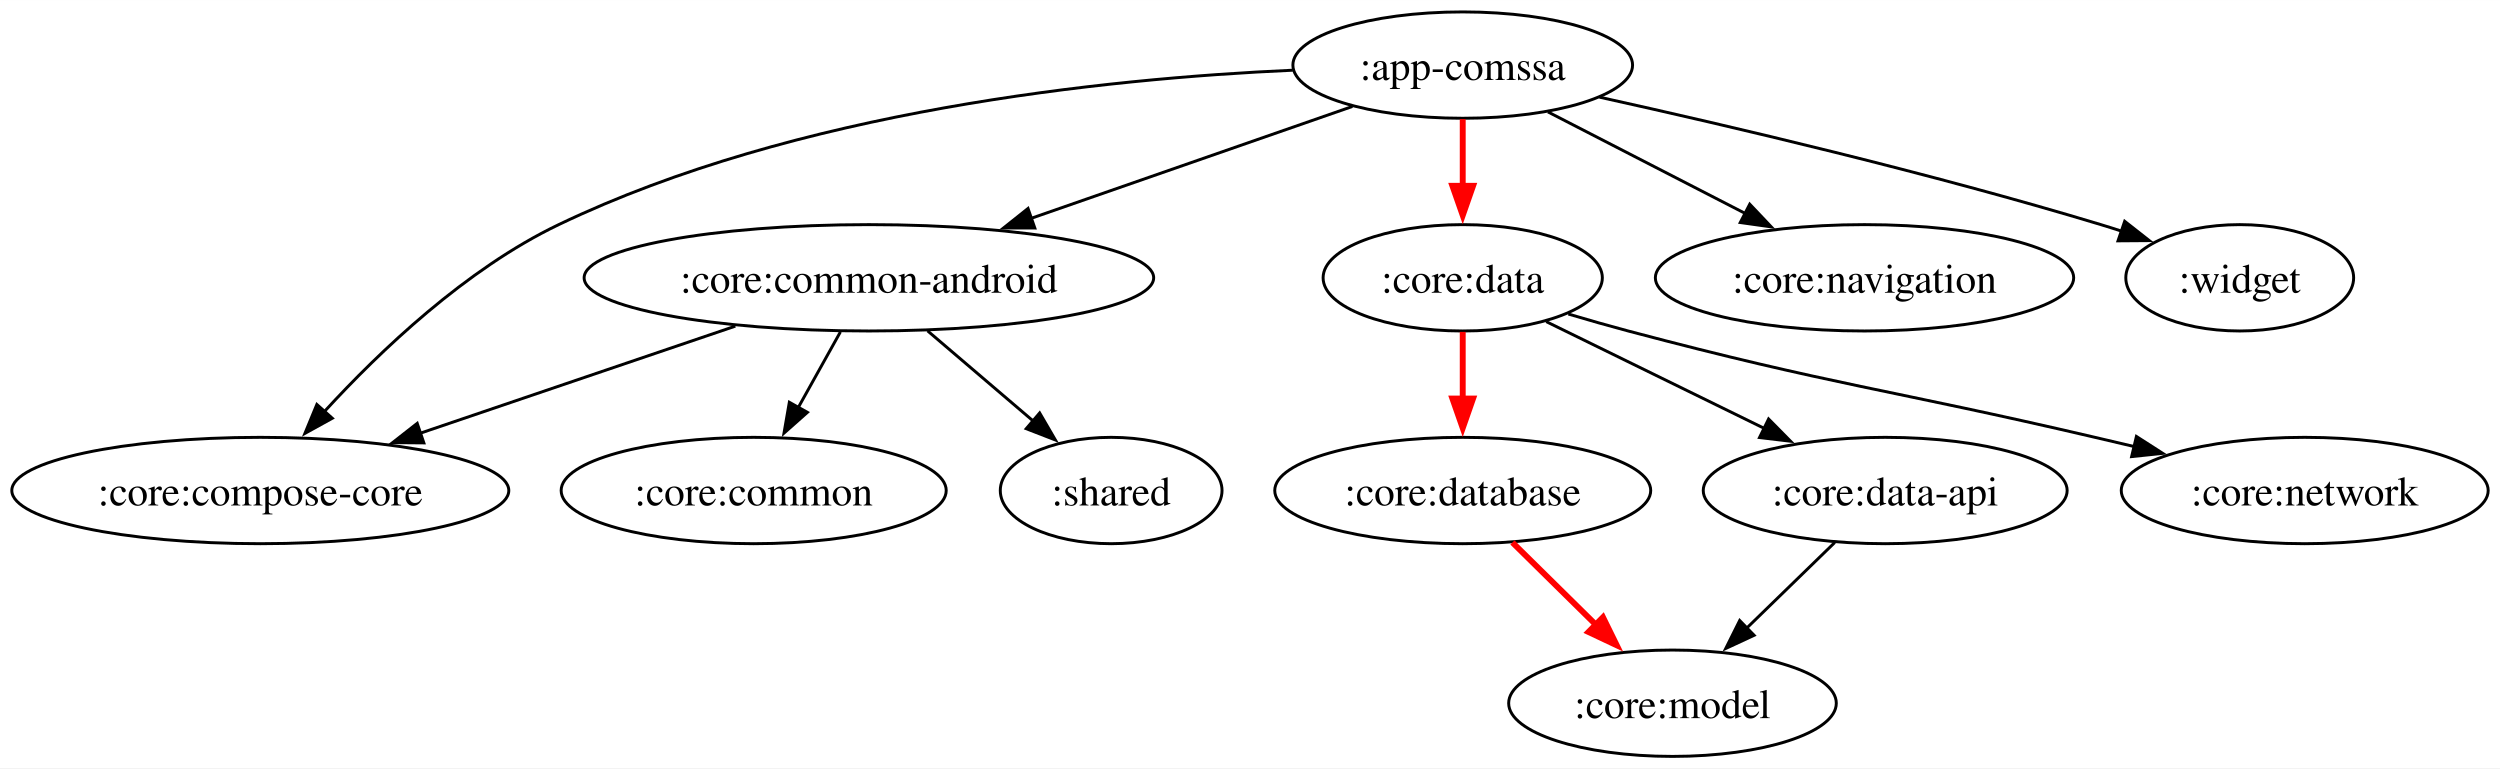
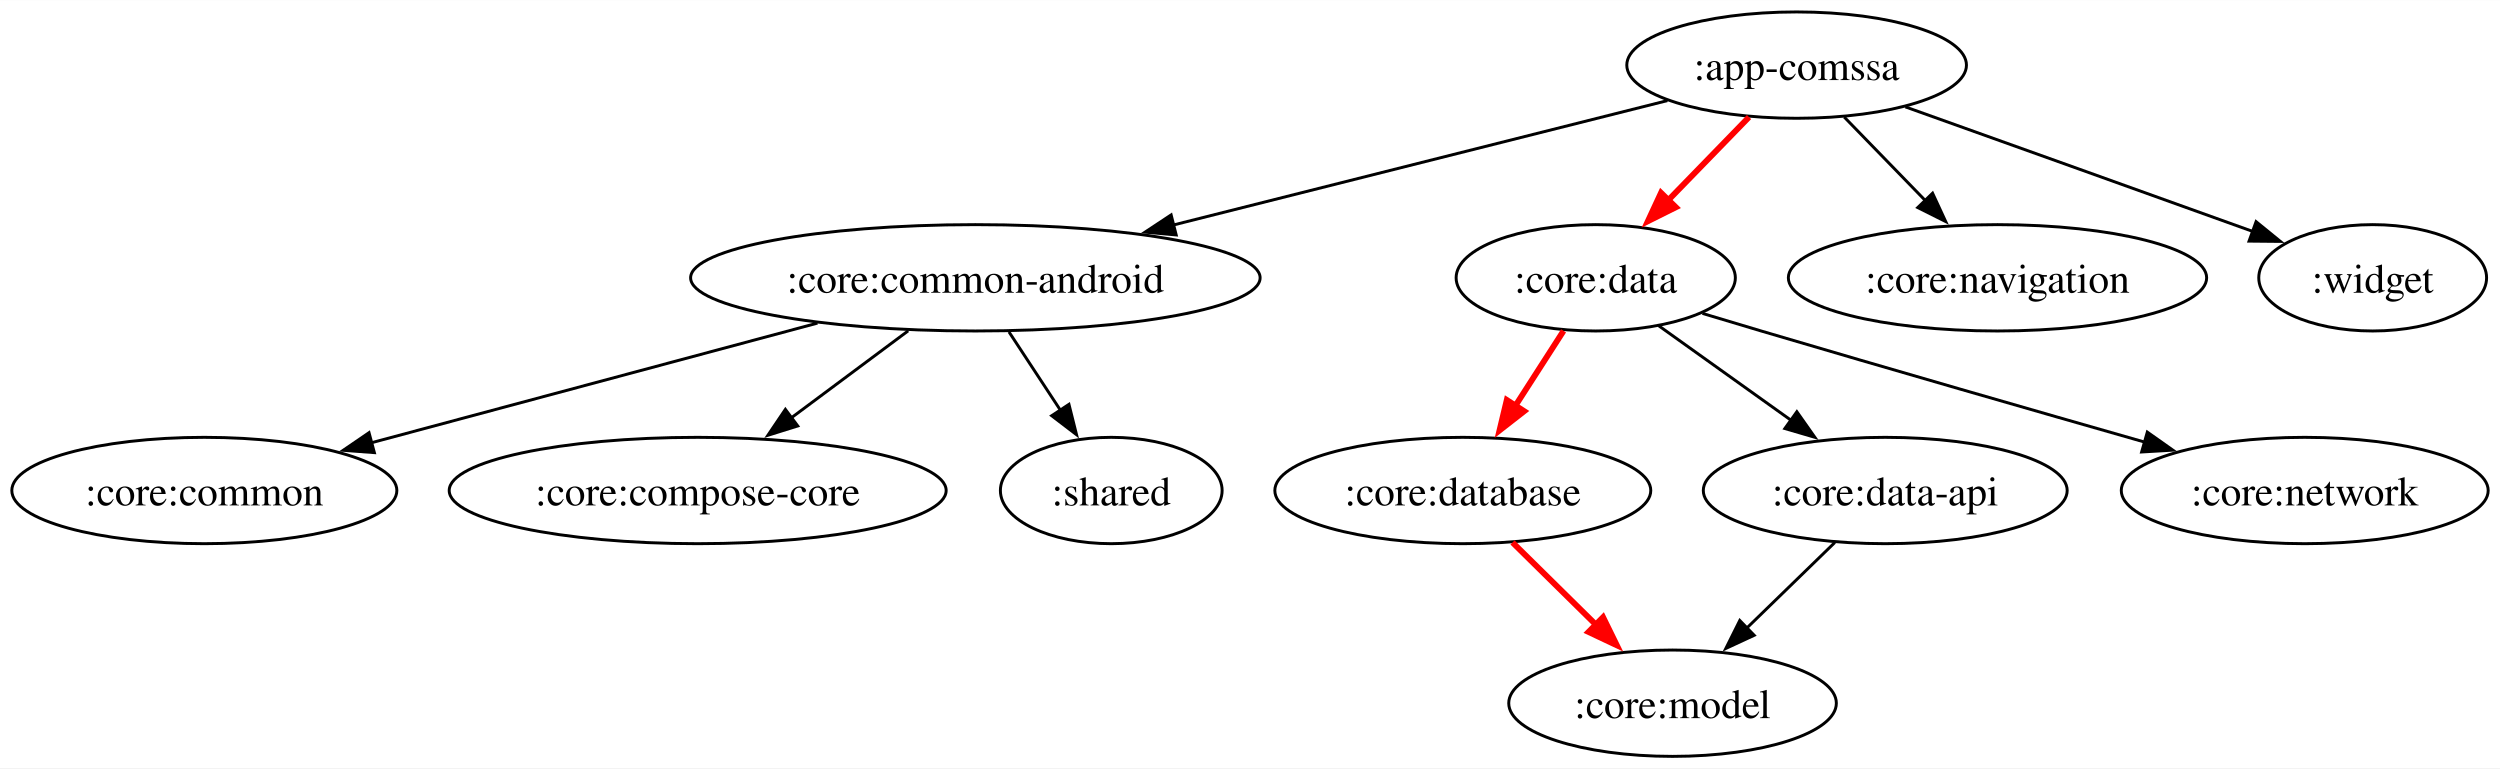
- <svg xmlns="http://www.w3.org/2000/svg" width="1128" height="260pt" viewBox="0 0 846.21 260">
+ <svg xmlns="http://www.w3.org/2000/svg" width="1128" height="260pt" viewBox="0 0 846.27 260">
  <g class="graph">
-     <path fill="#fff" d="M0 260V0h846.21v260z" />
+     <path fill="#fff" d="M0 260V0h846.27v260z" />
    <g class="node" transform="translate(4 256)">
-       <ellipse cx="491.11" cy="-234" fill="none" stroke="#000" rx="57.49" ry="18" />
-       <text x="491.11" y="-228.95" font-family="Times,serif" font-size="14" text-anchor="middle">:app-comssa</text>
+       <ellipse cx="604.17" cy="-234" fill="none" stroke="#000" rx="57.49" ry="18" />
+       <text x="604.17" y="-228.95" font-family="Times,serif" font-size="14" text-anchor="middle">:app-comssa</text>
    </g>
    <g class="node" transform="translate(4 256)">
-       <ellipse cx="290.11" cy="-162" fill="none" stroke="#000" rx="96.39" ry="18" />
-       <text x="290.11" y="-156.95" font-family="Times,serif" font-size="14" text-anchor="middle">:core:common-android</text>
+       <ellipse cx="326.17" cy="-162" fill="none" stroke="#000" rx="96.39" ry="18" />
+       <text x="326.17" y="-156.95" font-family="Times,serif" font-size="14" text-anchor="middle">:core:common-android</text>
    </g>
    <g stroke="#000" class="edge">
-       <path fill="none" d="M457.77 36c-30.53 10.63-74.13 25.82-108.66 37.84" />
-       <path d="m350.27 77.15-10.59-.02 8.29-6.6z" />
+       <path fill="none" d="M564.43 34.01c-44.88 11.3-115.27 29.03-167.19 42.1" />
+       <path d="m398.15 79.49-10.55-.95 8.84-5.84z" />
    </g>
    <g class="node" transform="translate(4 256)">
-       <ellipse cx="84.11" cy="-90" fill="none" stroke="#000" rx="84.11" ry="18" />
-       <text x="84.11" y="-84.95" font-family="Times,serif" font-size="14" text-anchor="middle">:core:compose-core</text>
+       <ellipse cx="536.17" cy="-162" fill="none" stroke="#000" rx="47.26" ry="18" />
+       <text x="536.17" y="-156.95" font-family="Times,serif" font-size="14" text-anchor="middle">:core:data</text>
+     </g>
+     <g stroke="red" stroke-width="2" class="edge">
+       <path fill="none" d="M592.06 39.59c-8.51 8.75-19.1 19.66-28.5 29.33" />
+       <path fill="red" d="m567.29 70.11-9.48 4.73 4.46-9.61z" />
+     </g>
+     <g class="node" transform="translate(4 256)">
+       <ellipse cx="672.17" cy="-162" fill="none" stroke="#000" rx="70.8" ry="18" />
+       <text x="672.17" y="-156.95" font-family="Times,serif" font-size="14" text-anchor="middle">:core:navigation</text>
    </g>
    <g stroke="#000" class="edge">
-       <path fill="none" d="M437.59 23.73C373.89 26.58 269.57 37.44 189.11 76c-31.4 15.05-60.45 42.71-79.26 63.22" />
-       <path d="m112.48 141.54-9.27 5.12 4.04-9.79z" />
+       <path fill="none" d="M624.29 39.59c8.17 8.42 18.28 18.83 27.4 28.21" />
+       <path d="m654.19 65.35 4.45 9.61-9.47-4.74z" />
    </g>
    <g class="node" transform="translate(4 256)">
-       <ellipse cx="491.11" cy="-162" fill="none" stroke="#000" rx="47.26" ry="18" />
-       <text x="491.11" y="-156.95" font-family="Times,serif" font-size="14" text-anchor="middle">:core:data</text>
+       <ellipse cx="799.17" cy="-162" fill="none" stroke="#000" rx="38.56" ry="18" />
+       <text x="799.17" y="-156.95" font-family="Times,serif" font-size="14" text-anchor="middle">:widget</text>
+     </g>
+     <g stroke="#000" class="edge">
+       <path fill="none" d="M644.98 36.14a63803 63803 0 0 1 117.56 42.15" />
+       <path d="m763.7 74.99 8.22 6.69-10.6-.1z" />
+     </g>
+     <g class="node" transform="translate(4 256)">
+       <ellipse cx="65.17" cy="-90" fill="none" stroke="#000" rx="65.17" ry="18" />
+       <text x="65.17" y="-84.95" font-family="Times,serif" font-size="14" text-anchor="middle">:core:common</text>
+     </g>
+     <g stroke="#000" class="edge">
+       <path fill="none" d="M276.72 109.33c-43.99 11.8-106.19 28.49-151.01 40.51" />
+       <path d="m126.73 153.18-10.56-.79 8.75-5.97z" />
+     </g>
+     <g class="node" transform="translate(4 256)">
+       <ellipse cx="232.17" cy="-90" fill="none" stroke="#000" rx="84.11" ry="18" />
+       <text x="232.17" y="-84.95" font-family="Times,serif" font-size="14" text-anchor="middle">:core:compose-core</text>
+     </g>
+     <g stroke="#000" class="edge">
+       <path fill="none" d="M307.42 111.95c-11.9 8.85-26.64 19.83-39.63 29.5" />
+       <path d="m270.04 144.14-10.11 3.17 5.93-8.78z" />
+     </g>
+     <g class="node" transform="translate(4 256)">
+       <ellipse cx="372.17" cy="-90" fill="none" stroke="#000" rx="37.53" ry="18" />
+       <text x="372.17" y="-84.95" font-family="Times,serif" font-size="14" text-anchor="middle">:shared</text>
+     </g>
+     <g stroke="#000" class="edge">
+       <path fill="none" d="M341.54 112.3c5.26 8 11.62 17.68 17.44 26.55" />
+       <path d="m361.85 136.83 2.57 10.28-8.42-6.43z" />
+     </g>
+     <g class="node" transform="translate(4 256)">
+       <ellipse cx="491.17" cy="-90" fill="none" stroke="#000" rx="63.63" ry="18" />
+       <text x="491.17" y="-84.95" font-family="Times,serif" font-size="14" text-anchor="middle">:core:database</text>
    </g>
    <g stroke="red" stroke-width="2" class="edge">
-       <path fill="none" d="M495.11 40.3v24.16" />
-       <path fill="red" d="m498.61 62.87-3.5 10-3.5-10z" />
+       <path fill="none" d="M529.28 111.95c-5.14 7.99-11.4 17.72-17.14 26.65" />
+       <path fill="red" d="m515.95 139.15-8.35 6.51 2.46-10.3z" />
    </g>
    <g class="node" transform="translate(4 256)">
-       <ellipse cx="627.11" cy="-162" fill="none" stroke="#000" rx="70.8" ry="18" />
-       <text x="627.11" y="-156.95" font-family="Times,serif" font-size="14" text-anchor="middle">:core:navigation</text>
+       <ellipse cx="634.17" cy="-90" fill="none" stroke="#000" rx="61.59" ry="18" />
+       <text x="634.17" y="-84.95" font-family="Times,serif" font-size="14" text-anchor="middle">:core:data-api</text>
    </g>
    <g stroke="#000" class="edge">
-       <path fill="none" d="M523.95 37.85c19.43 10 45.34 23.33 66.81 34.38" />
-       <path d="m592.26 69.07 7.29 7.69-10.5-1.47z" />
+       <path fill="none" d="M561.43 110.19c13.12 9.37 30.19 21.56 44.89 32.06" />
+       <path d="m608.25 139.33 6.1 8.66-10.17-2.97z" />
    </g>
    <g class="node" transform="translate(4 256)">
-       <ellipse cx="754.11" cy="-162" fill="none" stroke="#000" rx="38.56" ry="18" />
-       <text x="754.11" y="-156.95" font-family="Times,serif" font-size="14" text-anchor="middle">:widget</text>
+       <ellipse cx="776.17" cy="-90" fill="none" stroke="#000" rx="62.1" ry="18" />
+       <text x="776.17" y="-84.95" font-family="Times,serif" font-size="14" text-anchor="middle">:core:network</text>
    </g>
    <g stroke="#000" class="edge">
-       <path fill="none" d="M541.42 32.86c44 9.73 111.85 25.64 169.69 43.14 2.36.71 4.78 1.48 7.21 2.28" />
-       <path d="m719.17 74.87 8.33 6.54-10.59.08z" />
+       <path fill="none" d="M576.3 106.05c6.6 2 13.44 4.05 19.87 5.95 43.62 12.9 93.19 27.16 129.87 37.63" />
+       <path d="m726.88 146.23 8.66 6.11-10.58.62z" />
+     </g>
+     <g class="node" transform="translate(4 256)">
+       <ellipse cx="562.17" cy="-18" fill="none" stroke="#000" rx="55.45" ry="18" />
+       <text x="562.17" y="-12.95" font-family="Times,serif" font-size="14" text-anchor="middle">:core:model</text>
+     </g>
+     <g stroke="red" stroke-width="2" class="edge">
+       <path fill="none" d="M512 183.59c8.75 8.63 19.62 19.35 29.32 28.91" />
+       <path fill="red" d="m542.65 208.89 4.66 9.51-9.58-4.52z" />
    </g>
    <g stroke="#000" class="edge">
-       <path fill="none" d="M248.9 110.36c-31.39 10.67-73.37 24.93-106.56 36.21" />
-       <path d="m143.47 149.88-10.59-.09 8.34-6.53z" />
-     </g>
-     <g class="node" transform="translate(4 256)">
-       <ellipse cx="251.11" cy="-90" fill="none" stroke="#000" rx="65.17" ry="18" />
-       <text x="251.11" y="-84.95" font-family="Times,serif" font-size="14" text-anchor="middle">:core:common</text>
-     </g>
-     <g stroke="#000" class="edge">
-       <path fill="none" d="M284.47 112.3c-4.3 7.72-9.47 16.99-14.26 25.59" />
-       <path d="m273.3 139.54-7.93 7.03 1.81-10.44z" />
-     </g>
-     <g class="node" transform="translate(4 256)">
-       <ellipse cx="372.11" cy="-90" fill="none" stroke="#000" rx="37.53" ry="18" />
-       <text x="372.11" y="-84.95" font-family="Times,serif" font-size="14" text-anchor="middle">:shared</text>
-     </g>
-     <g stroke="#000" class="edge">
-       <path fill="none" d="M313.96 111.95c10.8 9.22 24.3 20.74 35.95 30.69" />
-       <path d="m351.91 139.74 5.33 9.16-9.88-3.83z" />
-     </g>
-     <g class="node" transform="translate(4 256)">
-       <ellipse cx="491.11" cy="-90" fill="none" stroke="#000" rx="63.63" ry="18" />
-       <text x="491.11" y="-84.95" font-family="Times,serif" font-size="14" text-anchor="middle">:core:database</text>
-     </g>
-     <g stroke="red" stroke-width="2" class="edge">
-       <path fill="none" d="M495.11 112.3v24.16" />
-       <path fill="red" d="m498.61 134.87-3.5 10-3.5-10z" />
-     </g>
-     <g class="node" transform="translate(4 256)">
-       <ellipse cx="634.11" cy="-90" fill="none" stroke="#000" rx="61.59" ry="18" />
-       <text x="634.11" y="-84.95" font-family="Times,serif" font-size="14" text-anchor="middle">:core:data-api</text>
-     </g>
-     <g stroke="#000" class="edge">
-       <path fill="none" d="M523.36 108.83c21.13 10.34 50.33 24.64 73.98 36.22" />
-       <path d="m598.64 141.78 7.44 7.54-10.52-1.25z" />
-     </g>
-     <g class="node" transform="translate(4 256)">
-       <ellipse cx="776.11" cy="-90" fill="none" stroke="#000" rx="62.1" ry="18" />
-       <text x="776.11" y="-84.95" font-family="Times,serif" font-size="14" text-anchor="middle">:core:network</text>
-     </g>
-     <g stroke="#000" class="edge">
-       <path fill="none" d="M530.85 106.26c6.71 2 13.68 3.99 20.26 5.74 69.61 18.47 87.86 19.61 158 36 4.32 1.01 8.78 2.06 13.27 3.12" />
-       <path d="m723.14 147.7 8.92 5.72-10.54 1.1z" />
-     </g>
-     <g class="node" transform="translate(4 256)">
-       <ellipse cx="562.11" cy="-18" fill="none" stroke="#000" rx="55.45" ry="18" />
-       <text x="562.11" y="-12.95" font-family="Times,serif" font-size="14" text-anchor="middle">:core:model</text>
-     </g>
-     <g stroke="red" stroke-width="2" class="edge">
-       <path fill="none" d="M511.93 183.59c8.76 8.63 19.63 19.35 29.33 28.91" />
-       <path fill="red" d="m542.58 208.89 4.67 9.51-9.58-4.52z" />
-     </g>
-     <g stroke="#000" class="edge">
-       <path fill="none" d="M621.04 183.59c-8.96 8.72-20.12 19.56-30.03 29.2" />
-       <path d="m593.74 215.01-9.61 4.46 4.73-9.48z" />
+       <path fill="none" d="M621.11 183.59c-8.97 8.72-20.13 19.56-30.04 29.2" />
+       <path d="m593.81 215.01-9.61 4.46 4.73-9.48z" />
    </g>
  </g>
</svg>
